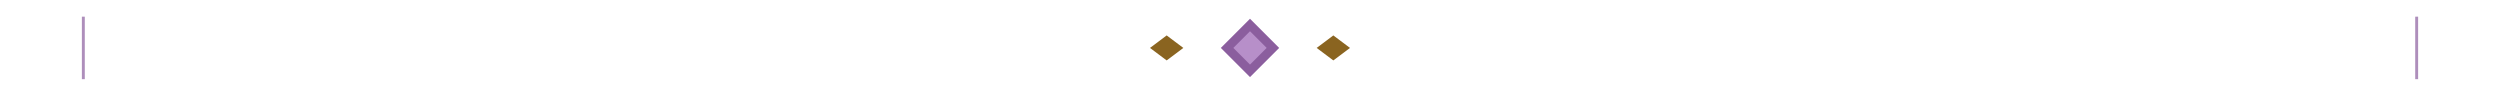
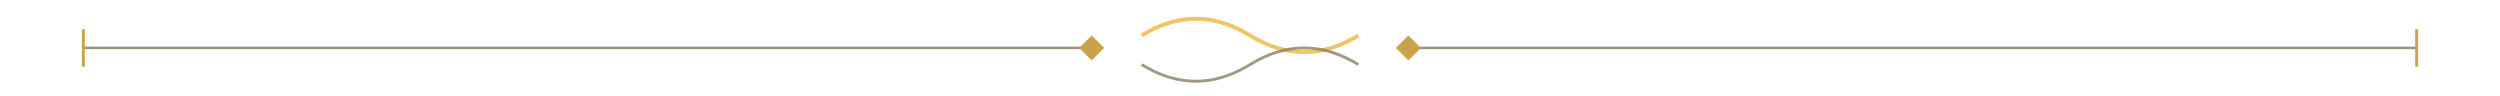
<svg xmlns="http://www.w3.org/2000/svg" viewBox="0 0 1200 46" width="1200" height="46">
-   <line x1="40" y1="23" x2="540" y2="23" stroke="url(#gGoldX)" stroke-width="1.6" />
-   <line x1="660" y1="23" x2="1160" y2="23" stroke="url(#gGoldX)" stroke-width="1.6" />
-   <path d="M 600 9 L 614 23 L 600 37 L 586 23 Z" fill="#8B5E9E" />
-   <path d="M 600 15 L 608 23 L 600 31 L 592 23 Z" fill="#B78FC9" />
-   <path d="M 560 17 L 568 23 L 560 29 L 552 23 Z" fill="#8A6420" />
-   <path d="M 640 17 L 648 23 L 640 29 L 632 23 Z" fill="#8A6420" />
-   <line x1="40" y1="8" x2="40" y2="38" stroke="#8B5E9E" stroke-width="1.4" opacity="0.7" />
-   <line x1="1160" y1="8" x2="1160" y2="38" stroke="#8B5E9E" stroke-width="1.4" opacity="0.7" />
+   <line x1="40" y1="23" x2="524" y2="23" stroke="#8A8064" stroke-width="1.2" opacity="0.85" />
+   <line x1="676" y1="23" x2="1160" y2="23" stroke="#8A8064" stroke-width="1.2" opacity="0.85" />
+   <line x1="40" y1="14" x2="40" y2="32" stroke="#C9A24B" stroke-width="1.4" />
+   <line x1="1160" y1="14" x2="1160" y2="32" stroke="#C9A24B" stroke-width="1.4" />
+   <path d="M 524 17 L 530 23 L 524 29 L 518 23 Z" fill="#C9A24B" />
+   <path d="M 676 17 L 682 23 L 676 29 L 670 23 Z" fill="#C9A24B" />
+   <path d="M 548 17 q 26 -16 52 0 t 52 0" fill="none" stroke="#F2C464" stroke-width="1.9" />
+   <path d="M 548 31 q 26 16 52 0 t 52 0" fill="none" stroke="#8A8064" stroke-width="1.4" opacity="0.8" />
</svg>
